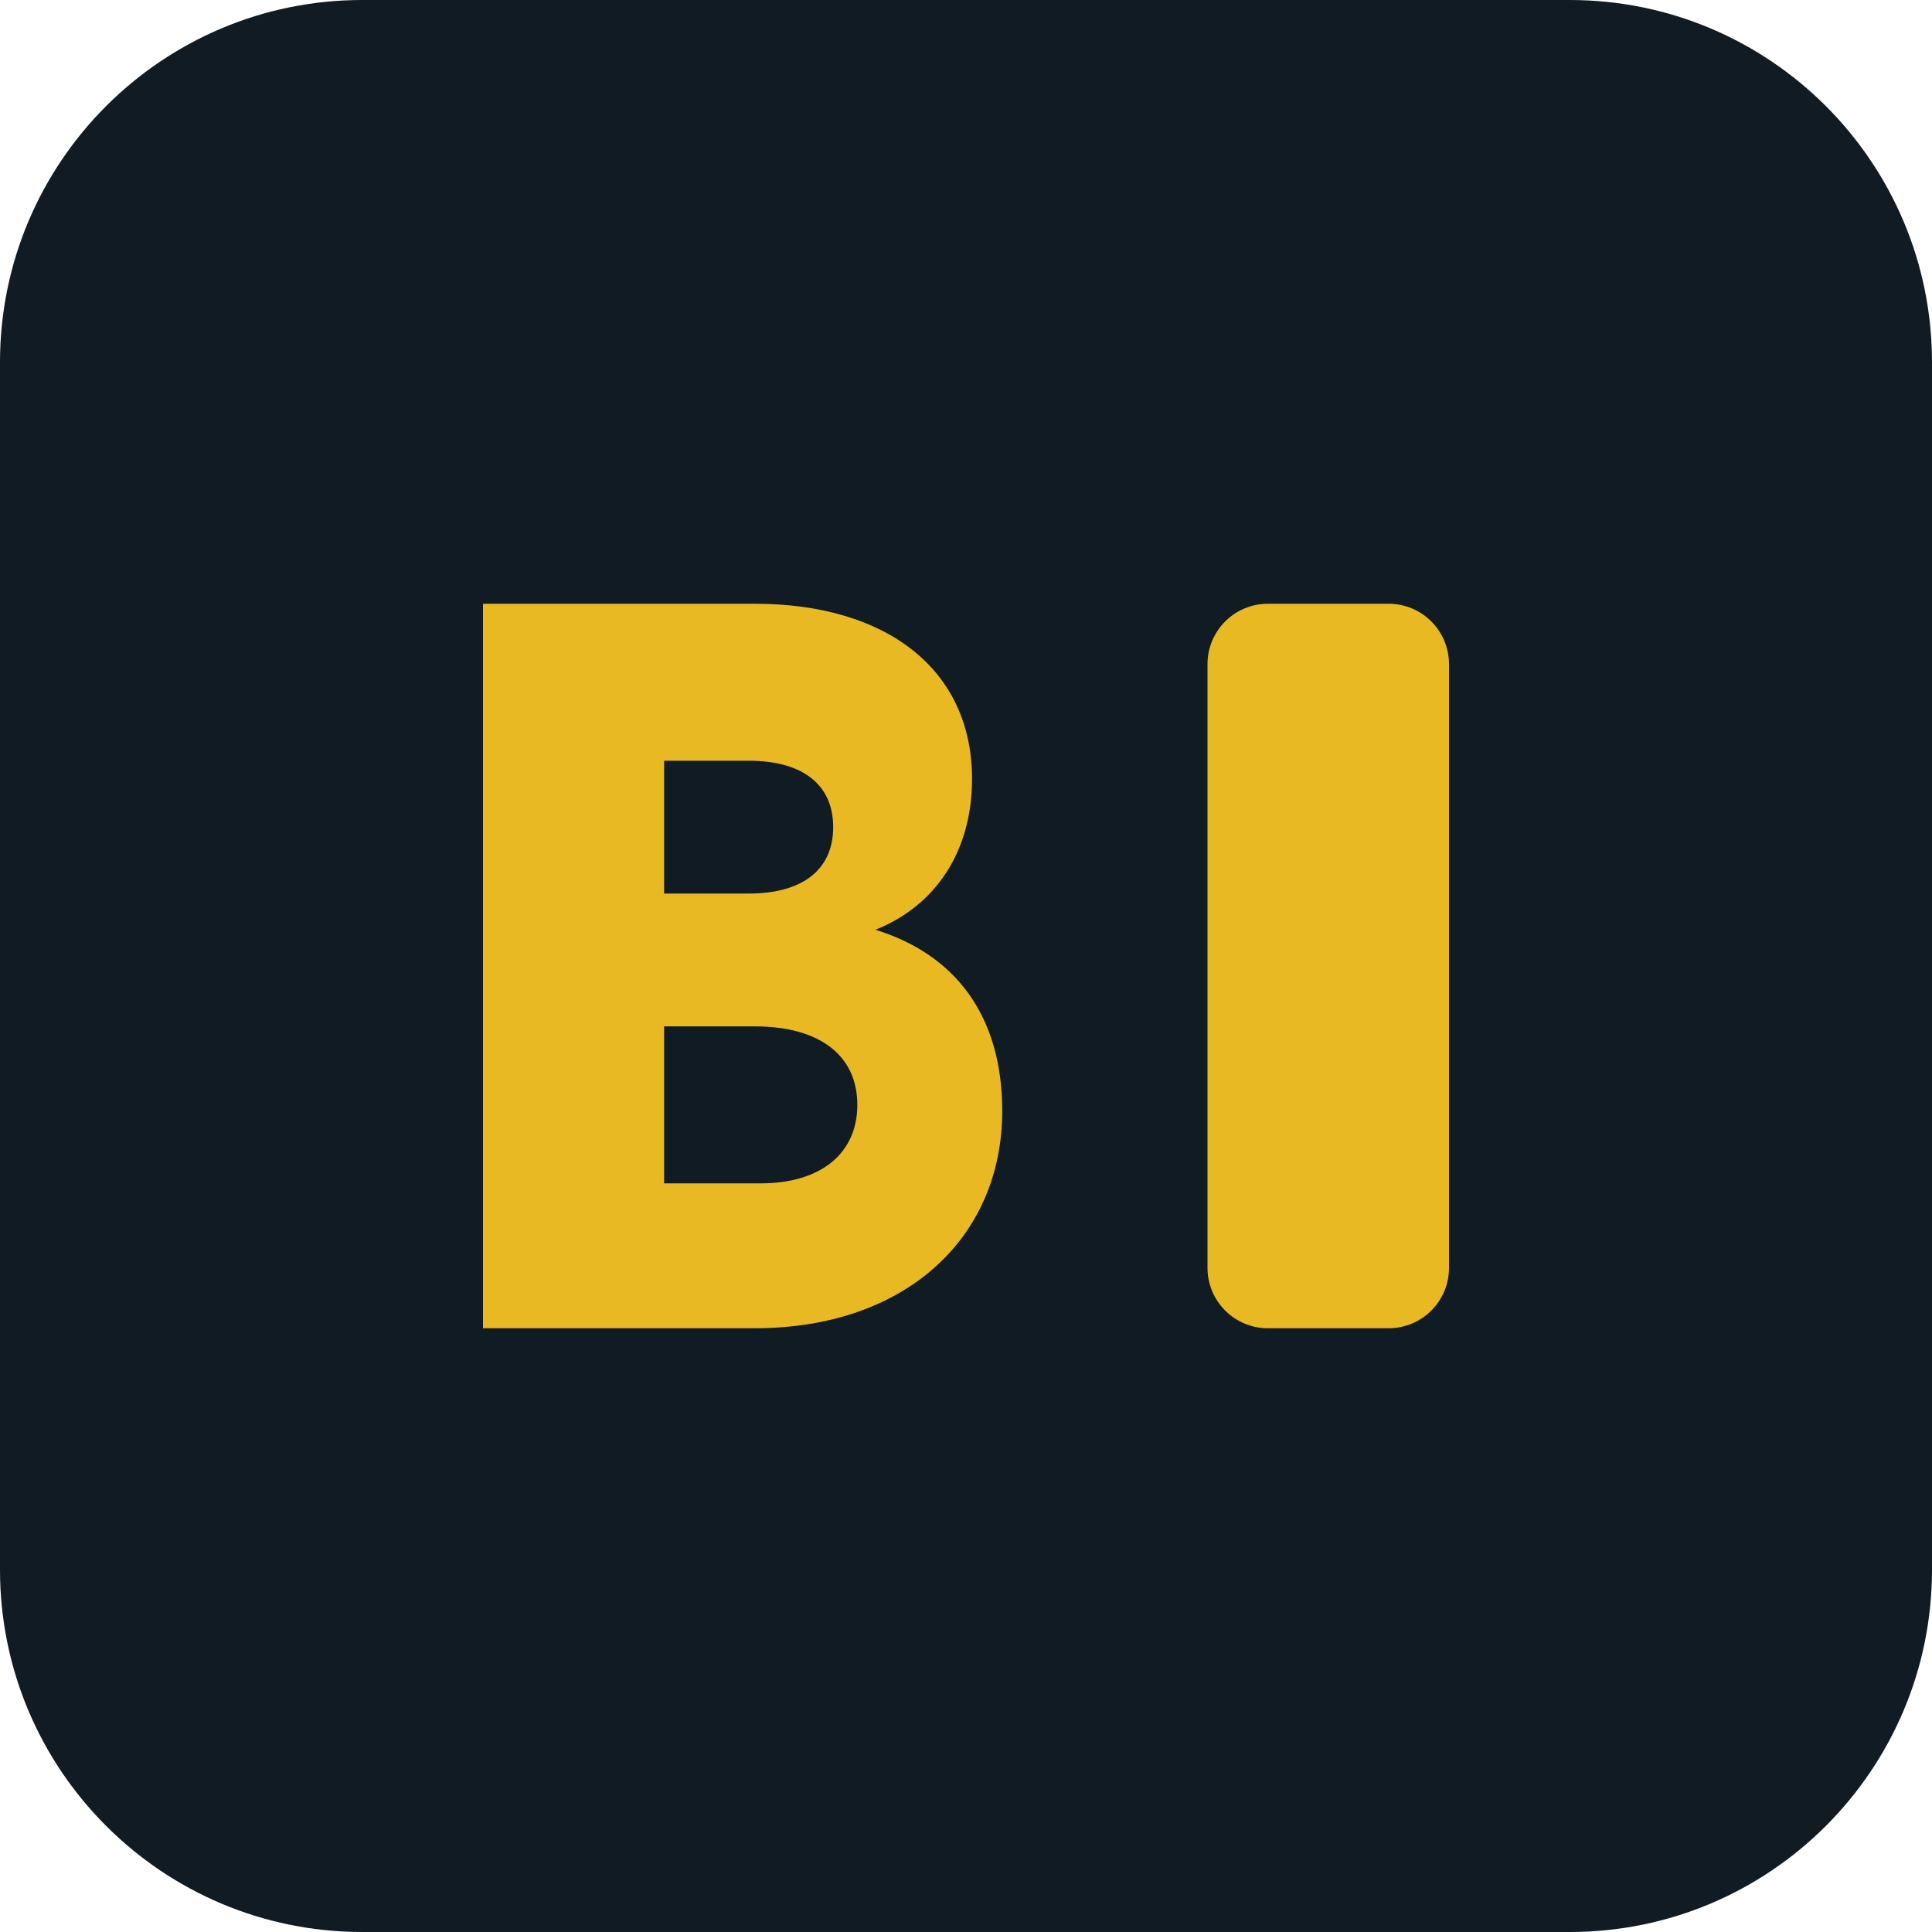
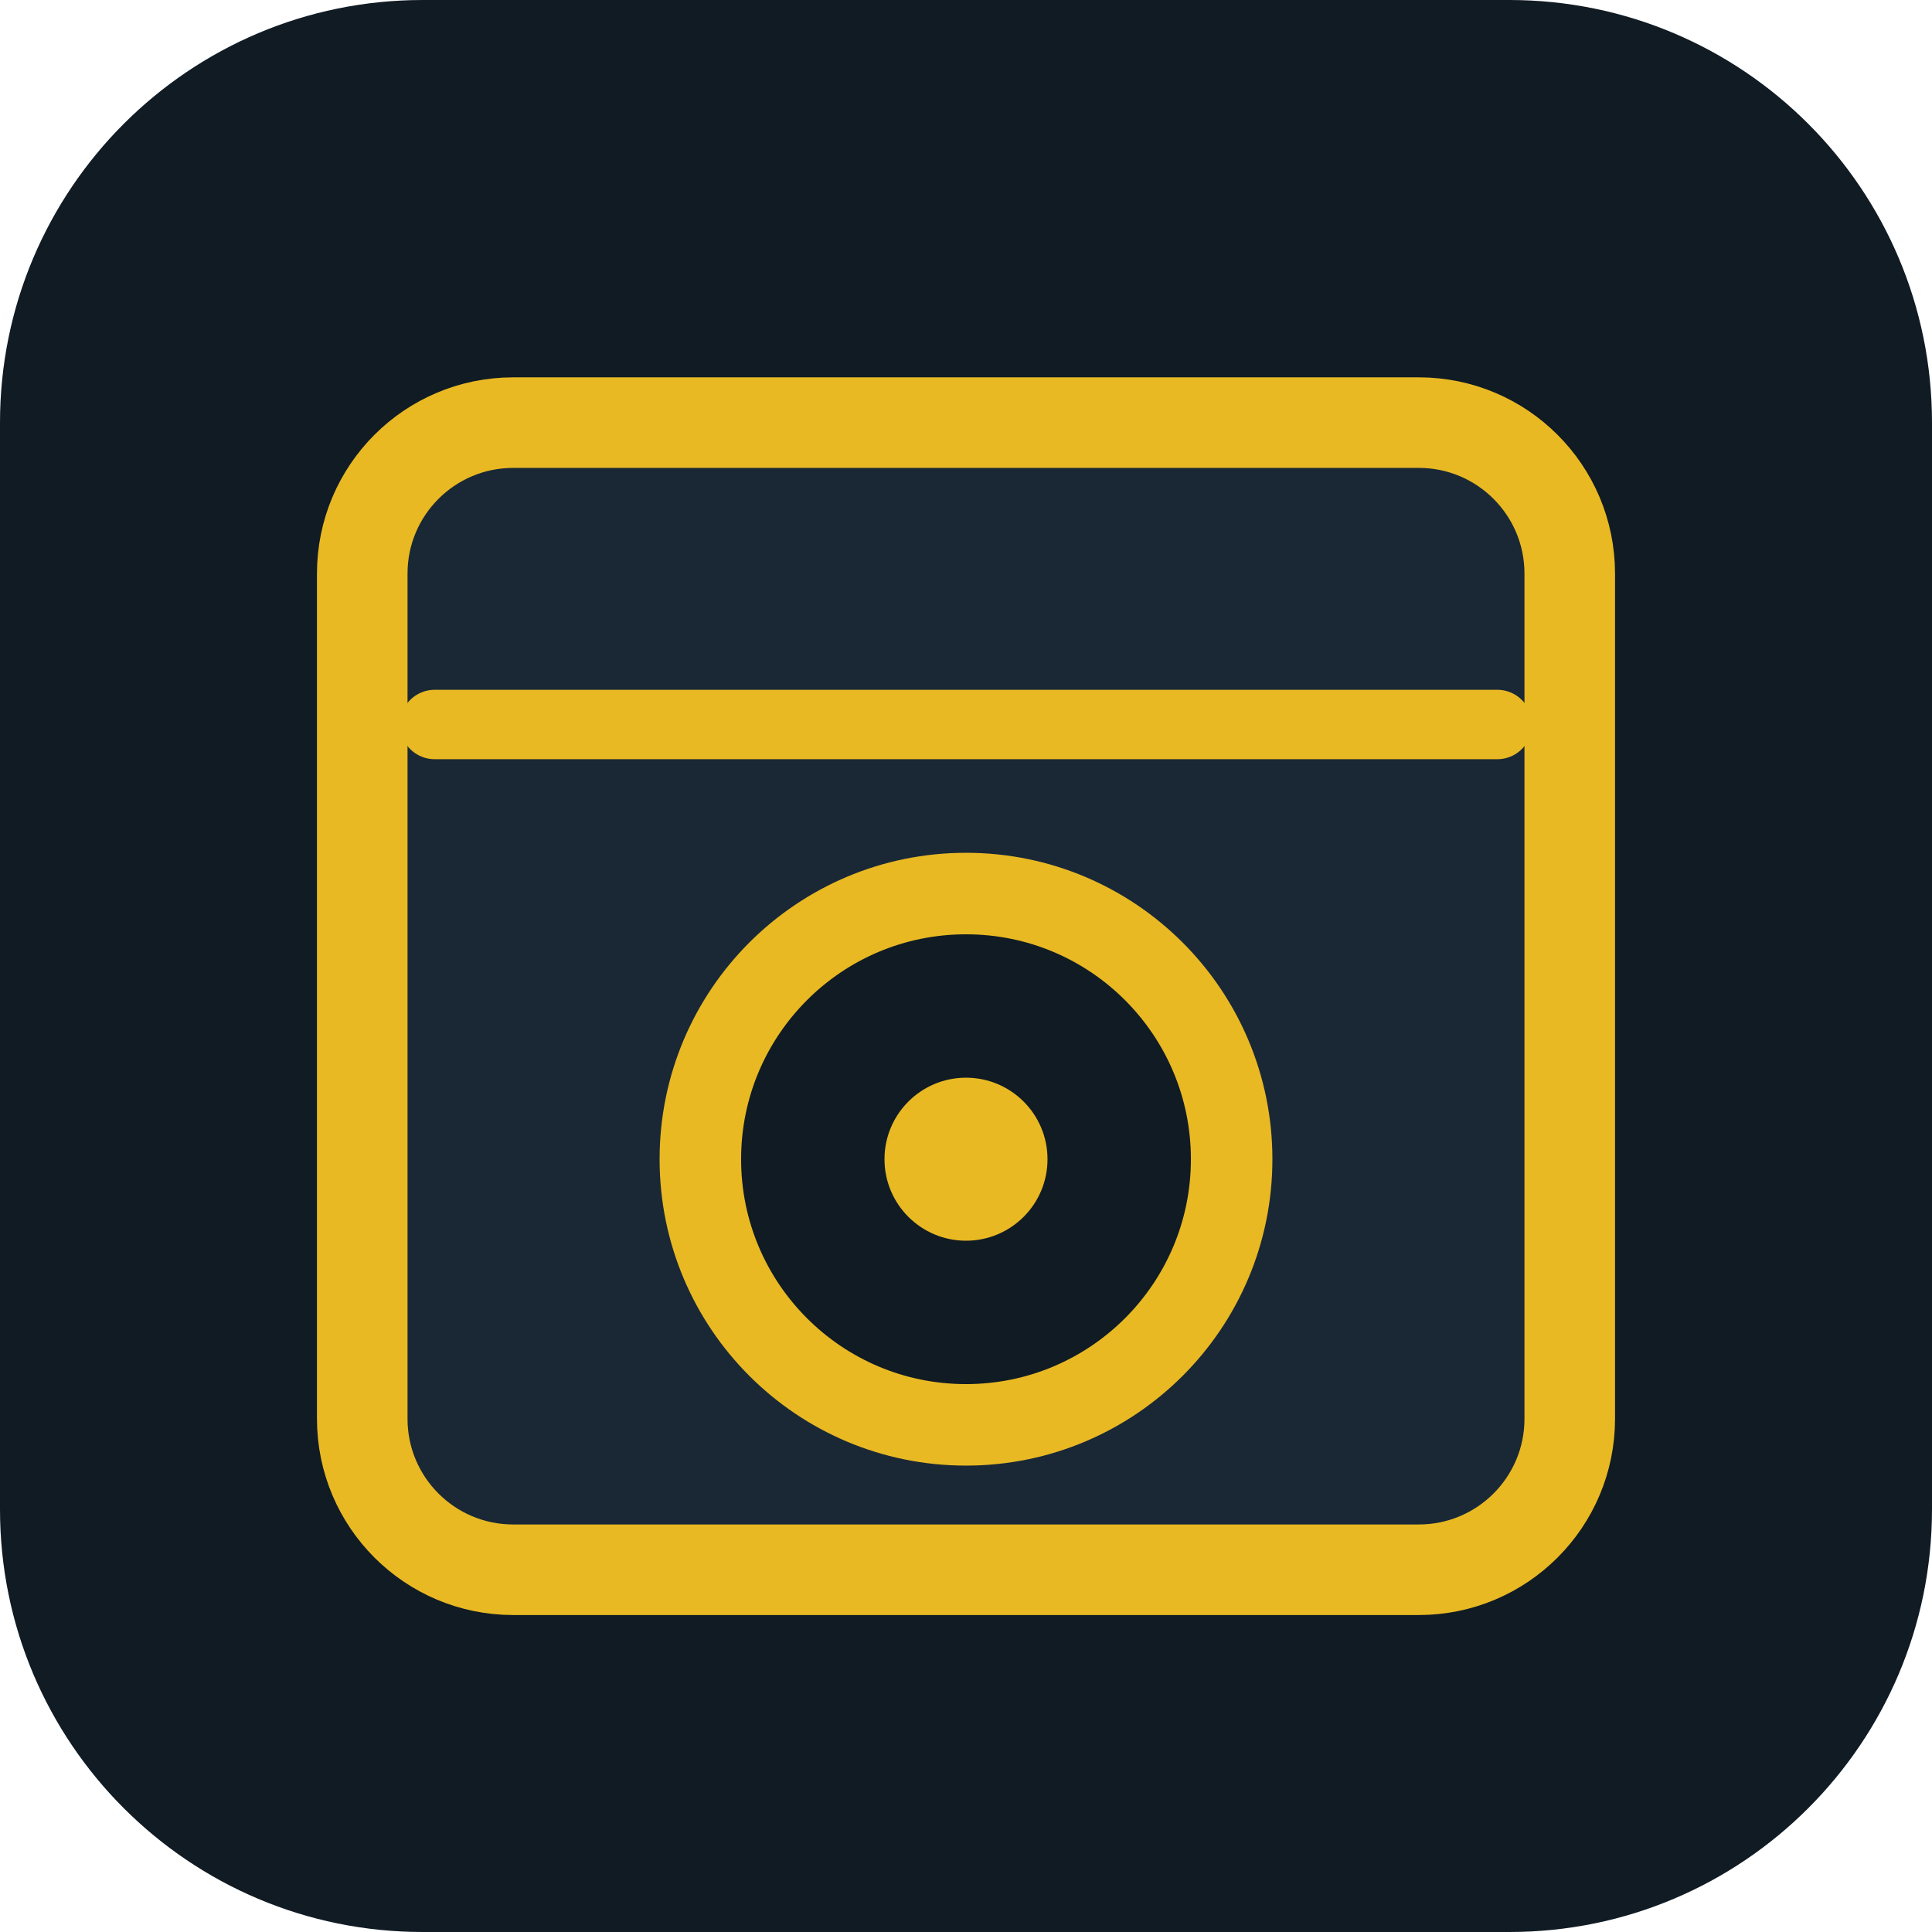
<svg xmlns="http://www.w3.org/2000/svg" viewBox="0 0 32 32" fill="none">
-   <rect width="32" height="32" rx="6" fill="#111b24" />
-   <path d="M8 22V10h4.5c2.2 0 3.6 1.1 3.6 2.9 0 1.2-.6 2.1-1.6 2.5 1.3.4 2.1 1.4 2.1 3 0 2.1-1.6 3.6-4.1 3.6H8zm3-7.2h1.4c.9 0 1.4-.4 1.4-1.1 0-.7-.5-1.1-1.4-1.1H11v2.2zm0 4.8h1.6c1 0 1.6-.5 1.6-1.3 0-.8-.6-1.3-1.7-1.3H11v2.6z" fill="#e8b923" />
-   <rect x="20" y="10" width="4" height="12" rx="1" fill="#e8b923" />
+   <rect width="32" height="32" rx="7" fill="#111b24" />
+   <rect x="6" y="7" width="20" height="19" rx="2.5" fill="#1a2836" stroke="#e8b923" stroke-width="1.5" />
+   <path d="M7.2 12h17.6" stroke="#e8b923" stroke-width="1.15" stroke-linecap="round" />
+   <circle cx="16" cy="19.2" r="4.4" fill="#111b24" stroke="#e8b923" stroke-width="1.35" />
+   <circle cx="16" cy="19.2" r="1.35" fill="#e8b923" />
</svg>
